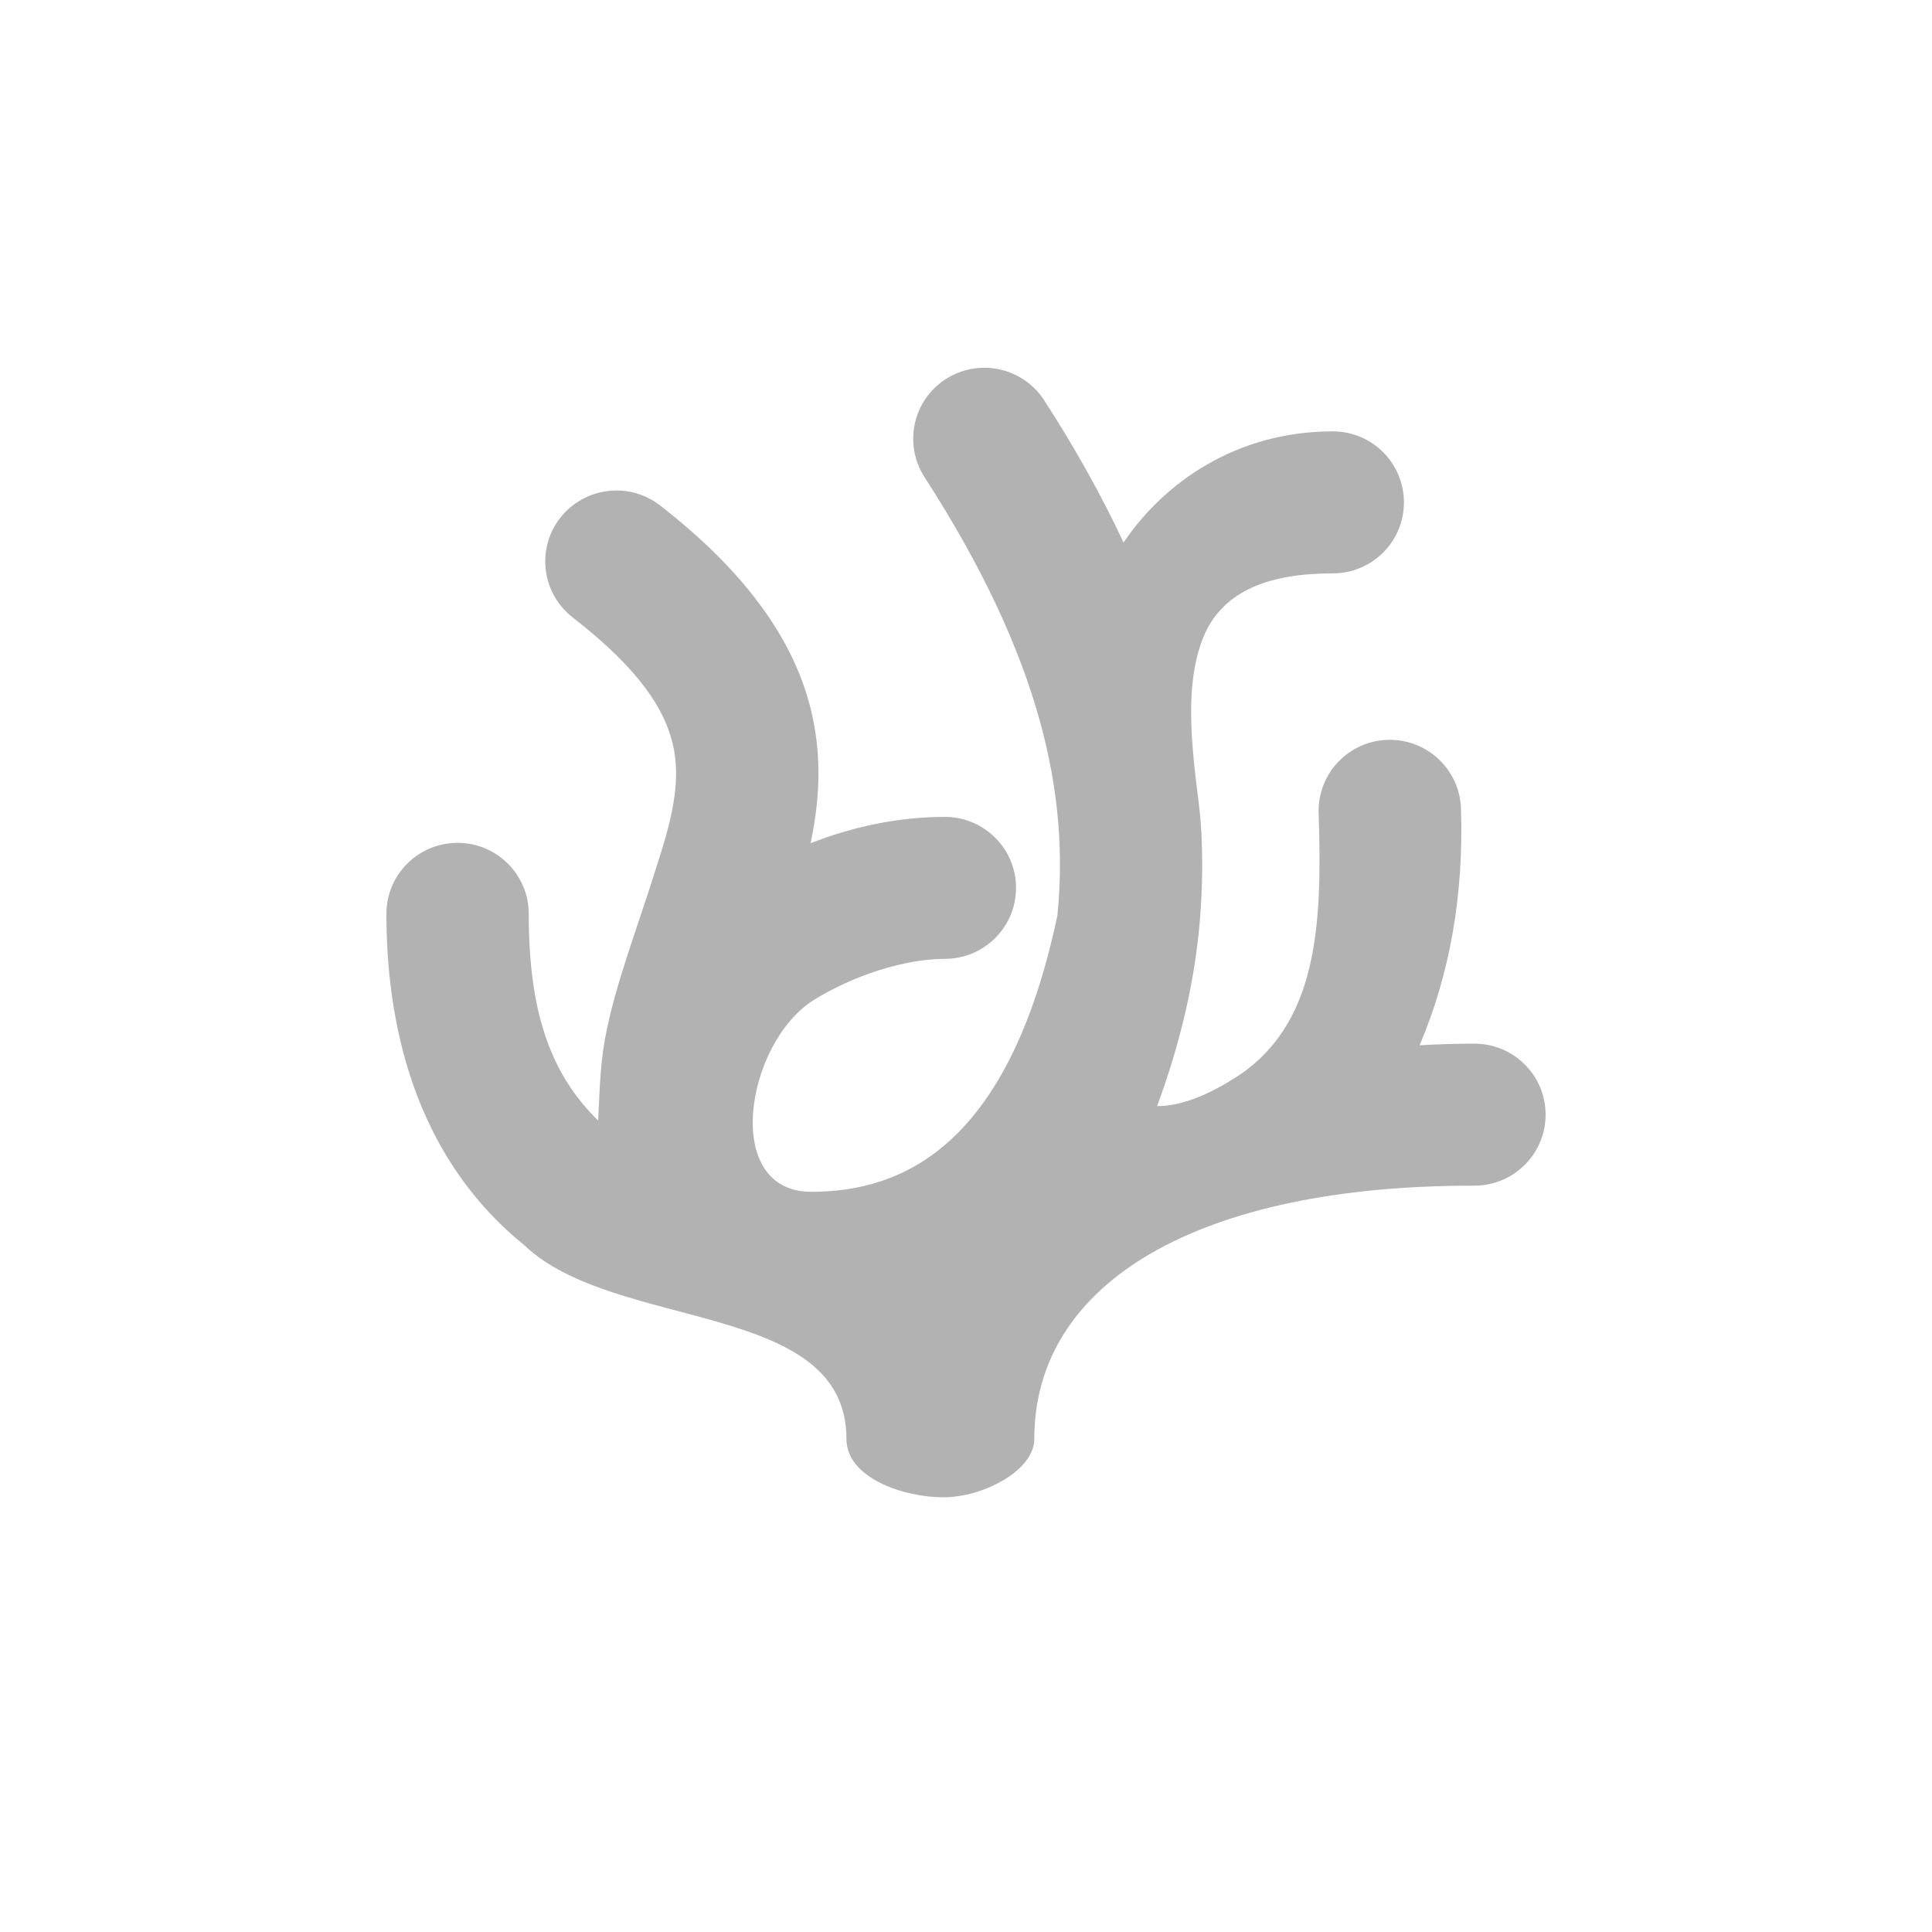
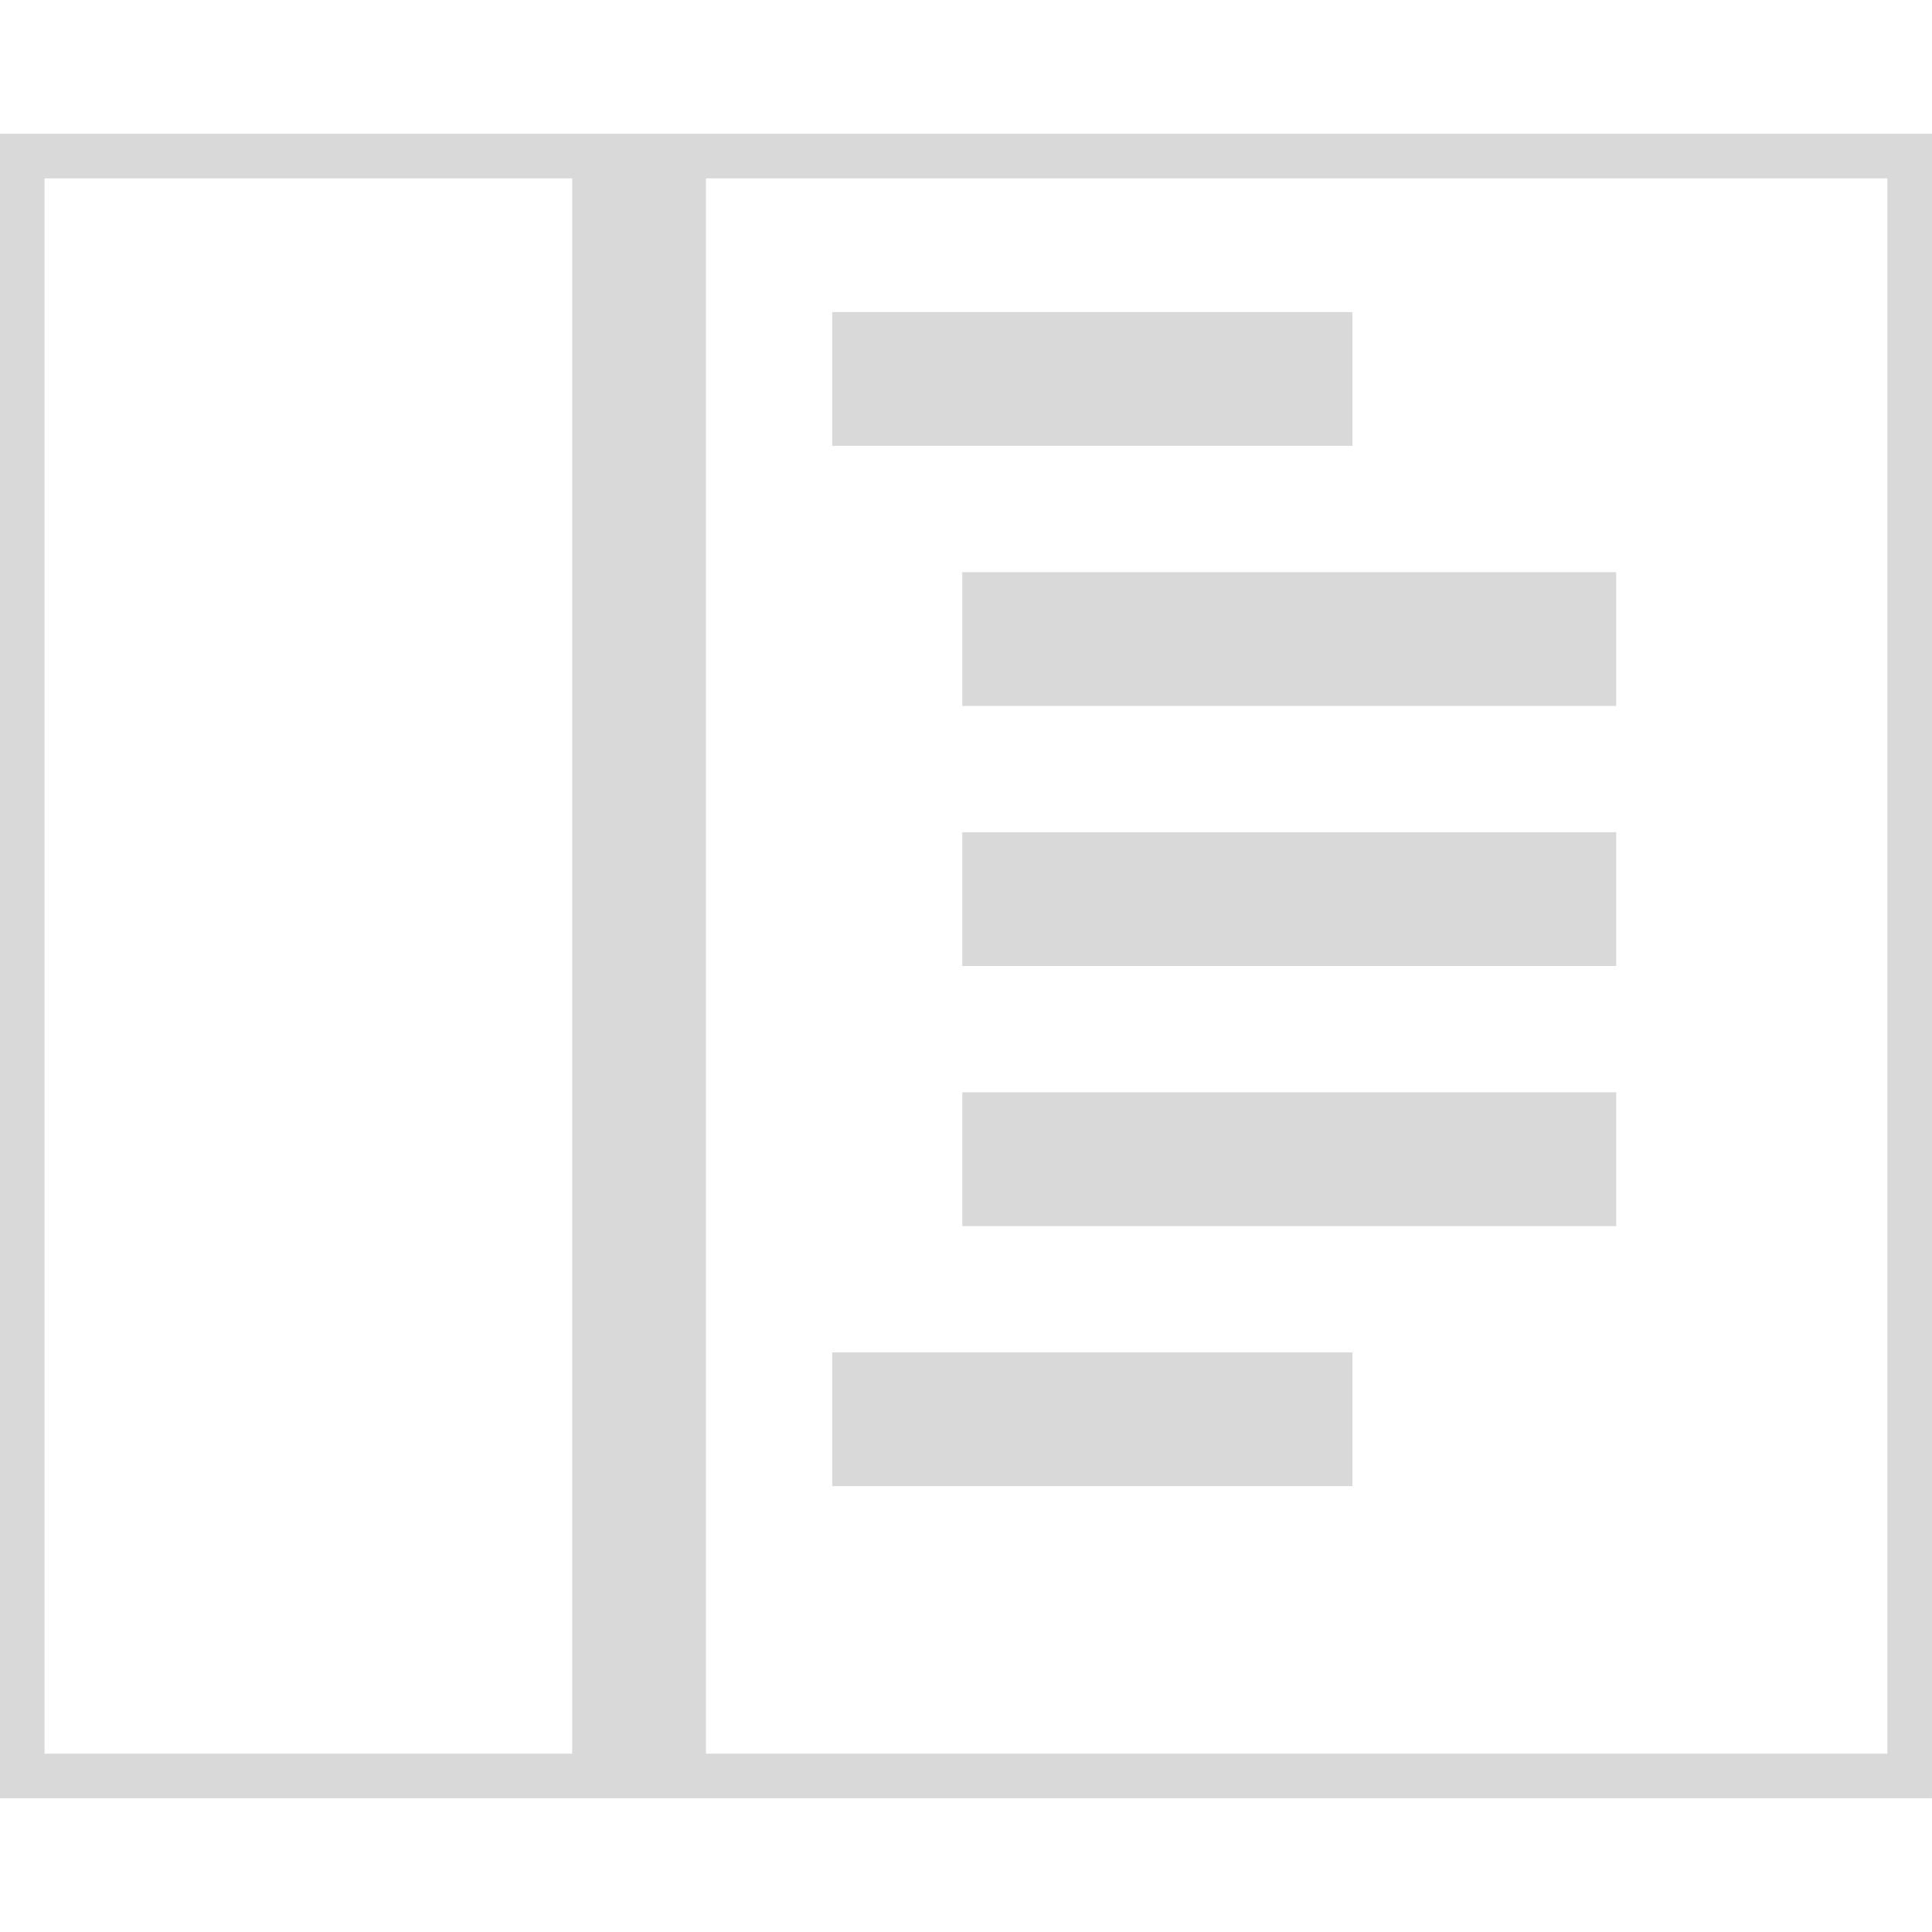
- <svg xmlns="http://www.w3.org/2000/svg" version="1.1" x="0" y="0" width="40" height="40" viewBox="0, 0, 40, 40">
-   <g id="codium_grey_hc_light_letterpress">
-     <path d="M19.583,7.847 C18.898,8.287 18.701,9.197 19.142,9.88 C21.568,13.637 22.141,16.471 21.892,18.954 C20.888,23.71 18.705,24.675 16.798,24.675 C14.936,24.675 15.434,21.61 16.834,20.713 C17.67,20.191 18.74,19.852 19.562,19.852 C20.376,19.852 21.036,19.194 21.036,18.382 C21.036,17.571 20.376,16.913 19.562,16.913 C18.602,16.913 17.661,17.114 16.782,17.458 C16.962,16.611 17.028,15.695 16.796,14.722 C16.444,13.245 15.429,11.834 13.668,10.466 C13.36,10.226 12.969,10.118 12.581,10.166 C12.193,10.214 11.84,10.414 11.599,10.721 C11.1,11.362 11.215,12.286 11.858,12.784 C13.293,13.898 13.766,14.723 13.928,15.402 C14.09,16.081 13.96,16.81 13.635,17.81 C13.219,19.159 12.736,20.363 12.524,21.518 C12.42,22.086 12.411,22.705 12.384,23.199 C11.351,22.192 10.947,20.862 10.947,18.919 C10.946,18.108 10.286,17.45 9.473,17.45 C8.659,17.451 8,18.108 8,18.919 C8,21.573 8.776,24.098 10.856,25.782 C12.738,27.575 17.525,26.913 17.525,29.792 C17.525,30.604 18.715,31 19.529,31 C20.363,31 21.414,30.442 21.414,29.792 C21.414,26.525 24.857,24.539 30.524,24.548 C31.338,24.549 31.999,23.892 32,23.08 C32.001,22.268 31.343,21.609 30.529,21.608 C30.141,21.607 29.763,21.62 29.391,21.642 C30.025,20.152 30.306,18.512 30.248,16.739 C30.221,15.928 29.54,15.292 28.726,15.318 C27.912,15.345 27.274,16.025 27.301,16.837 C27.377,19.157 27.29,21.229 25.562,22.321 C25.07,22.631 24.499,22.901 23.957,22.901 C24.378,21.756 24.695,20.548 24.825,19.246 C24.908,18.416 24.917,17.428 24.823,16.662 C24.675,15.474 24.498,14.126 24.949,13.111 C25.354,12.237 26.262,11.871 27.594,11.871 C28.408,11.871 29.067,11.213 29.067,10.402 C29.067,9.59 28.408,8.931 27.594,8.931 C25.614,8.931 24.113,9.973 23.262,11.232 C22.817,10.282 22.275,9.302 21.62,8.289 C21.409,7.961 21.075,7.731 20.694,7.648 C20.504,7.607 20.309,7.603 20.119,7.637 C19.928,7.672 19.746,7.743 19.583,7.847 z" fill="#B2B2B2" id="path6008" />
+ <svg xmlns="http://www.w3.org/2000/svg" width="100%" height="100%" viewBox="0 0 260 260" version="1.1" xml:space="preserve" style="fill-rule:evenodd;clip-rule:evenodd;stroke-linejoin:round;stroke-miterlimit:1.414;">
+   <g transform="matrix(1,0,0,1,-1169,-1078)">
+     <g transform="matrix(1,0,0,1,0,999)">
+       <g transform="matrix(1,0,0,1,580,2.27374e-13)">
+         <g fill="#d9d9d9">
+           <g transform="matrix(1.06122,0,0,1.03704,-43.4898,-1044.78)">
+             <path d="M841,1317L596,1317L596,1101L841,1101L841,1317ZM601.654,1106.79L601.654,1311.21L835.346,1311.21L835.346,1106.79L601.654,1106.79Z" />
+           </g>
+           <g transform="matrix(1,0,0,1,1,-999)">
+             <rect x="665" y="1100" width="18" height="216" />
+           </g>
+           <g transform="matrix(1,0,0,1,0,-1000)">
+             <rect x="701" y="1121" width="70" height="18" />
+           </g>
+           <g transform="matrix(1,0,0,1,0,-860)">
+             <rect x="701" y="1121" width="70" height="18" />
+           </g>
+           <g transform="matrix(1.25714,0,0,1,-162.757,-965)">
+             <rect x="701" y="1121" width="70" height="18" />
+           </g>
+           <g transform="matrix(1.25714,0,0,1,-162.757,-930)">
+             <rect x="701" y="1121" width="70" height="18" />
+           </g>
+           <g transform="matrix(1.25714,0,0,1,-162.757,-895)">
+             <rect x="701" y="1121" width="70" height="18" />
+           </g>
+         </g>
+       </g>
+     </g>
  </g>
</svg>
